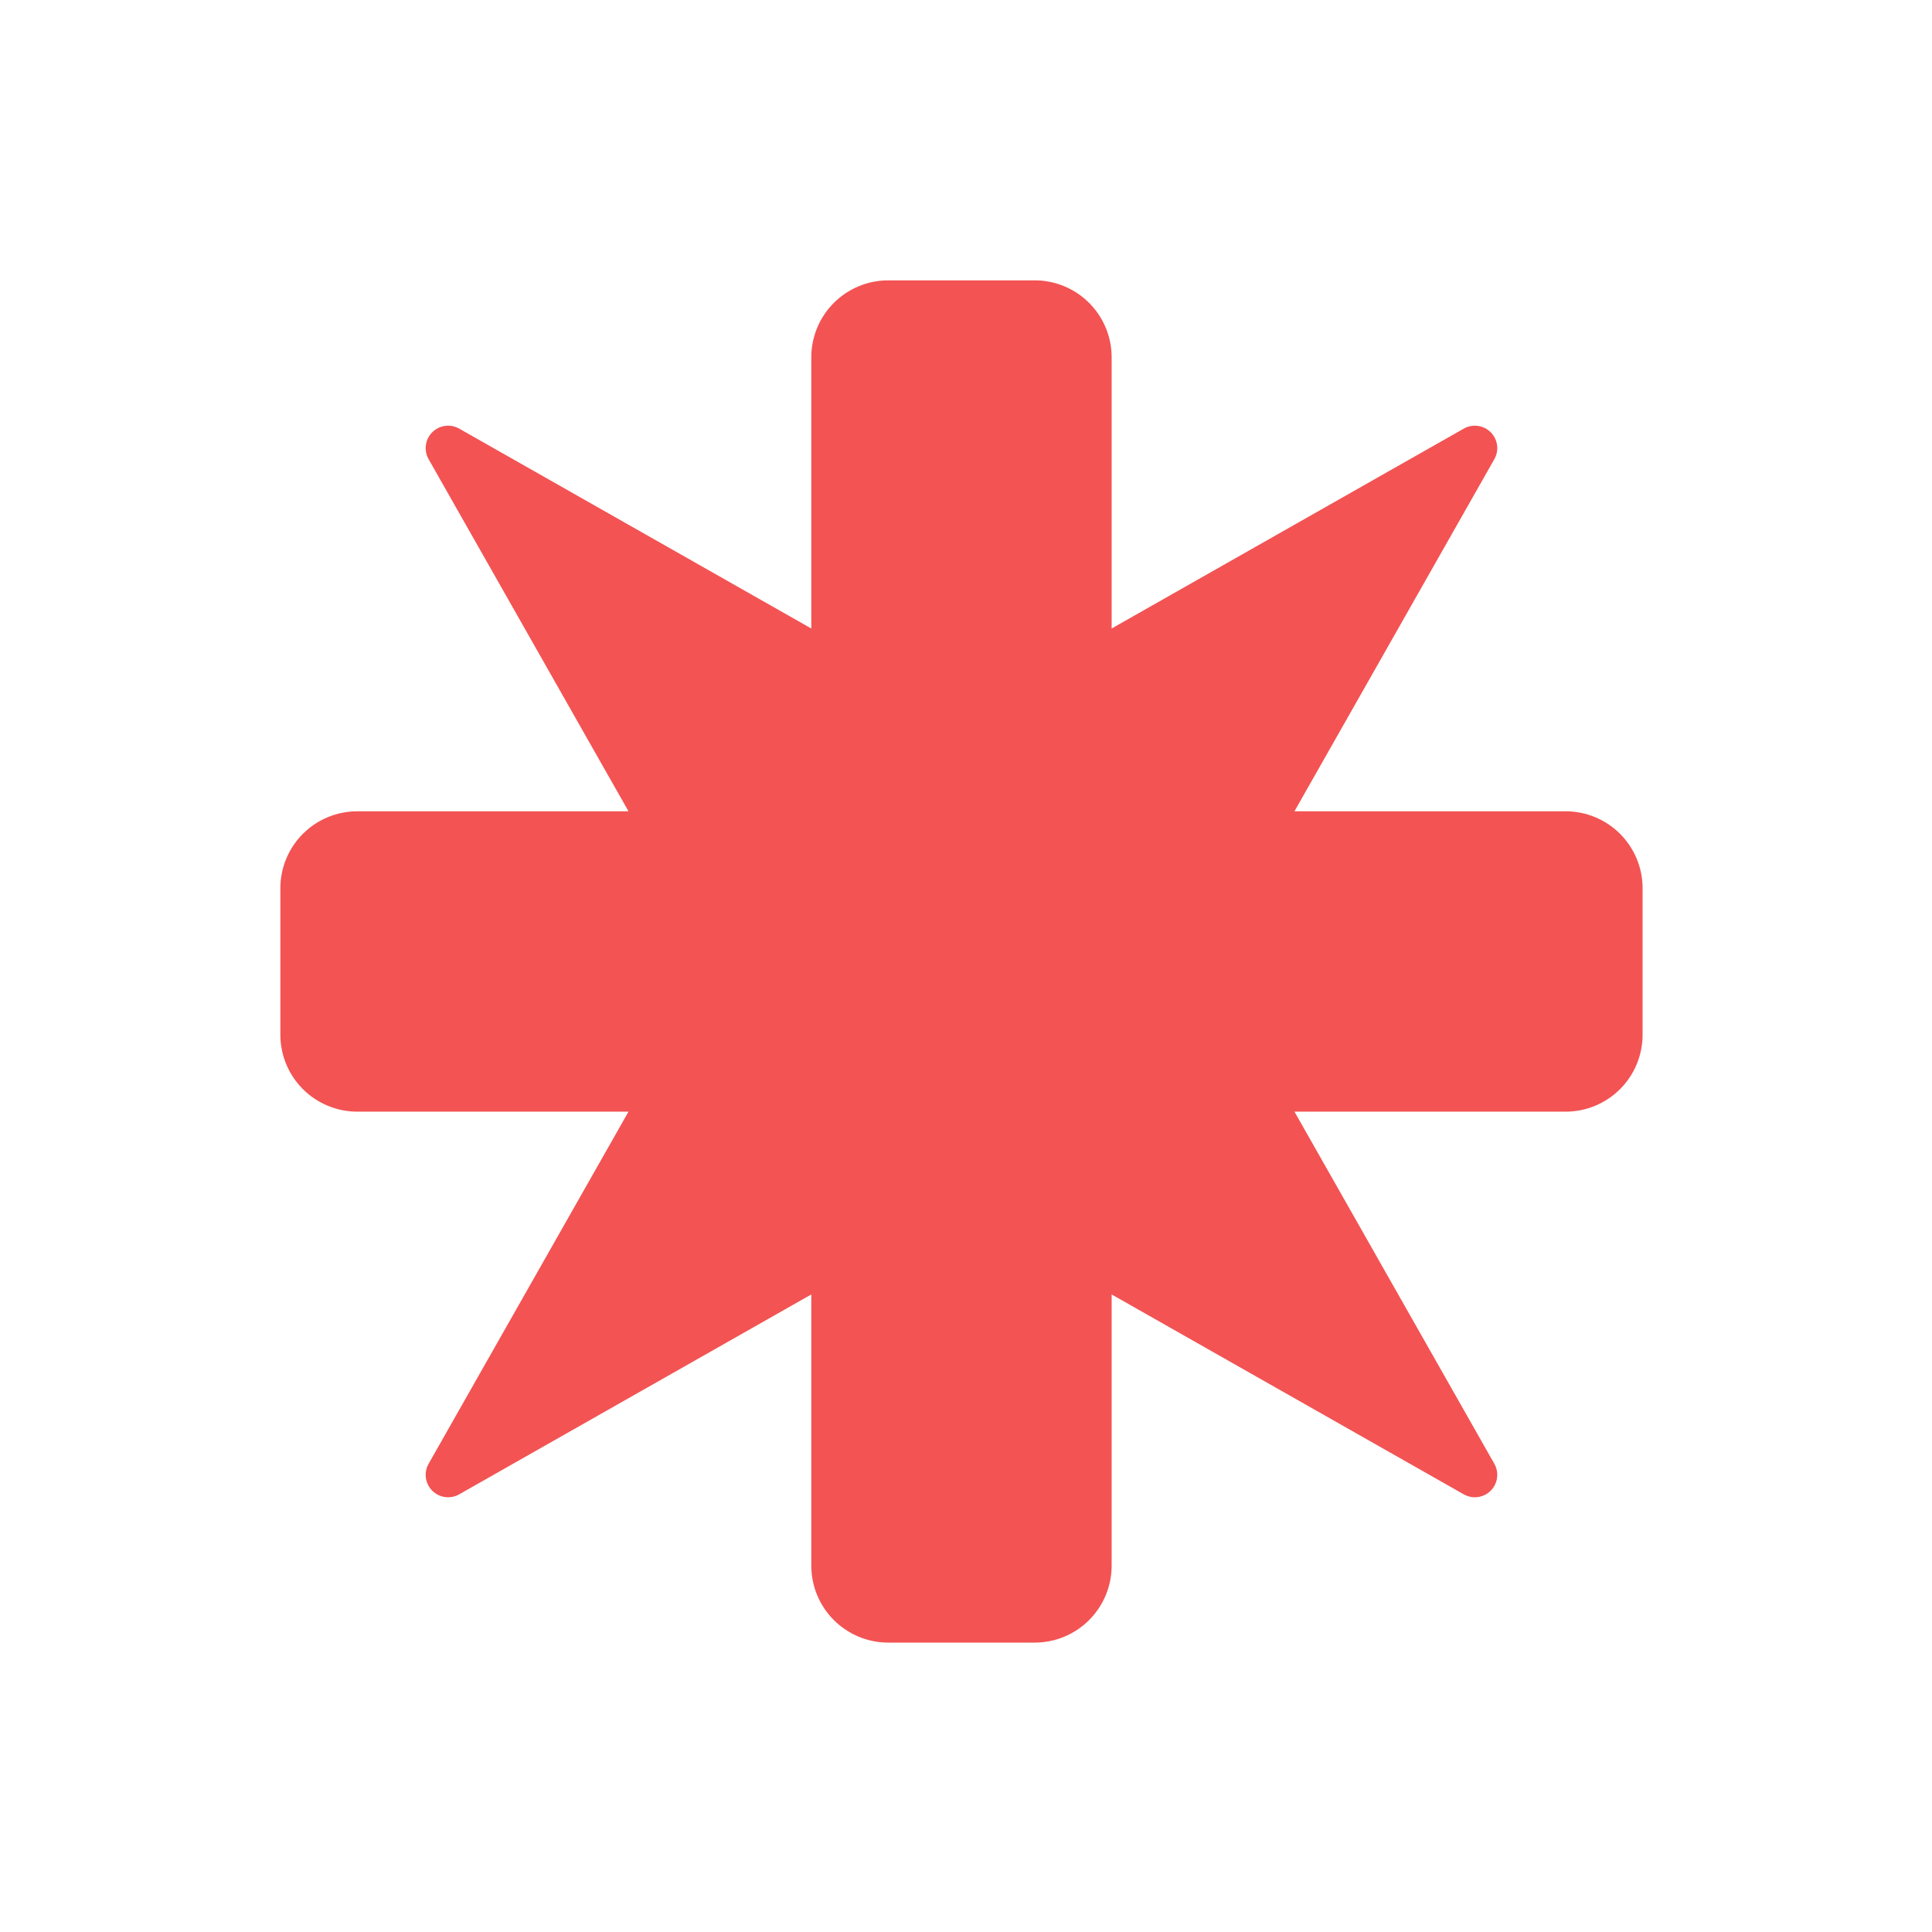
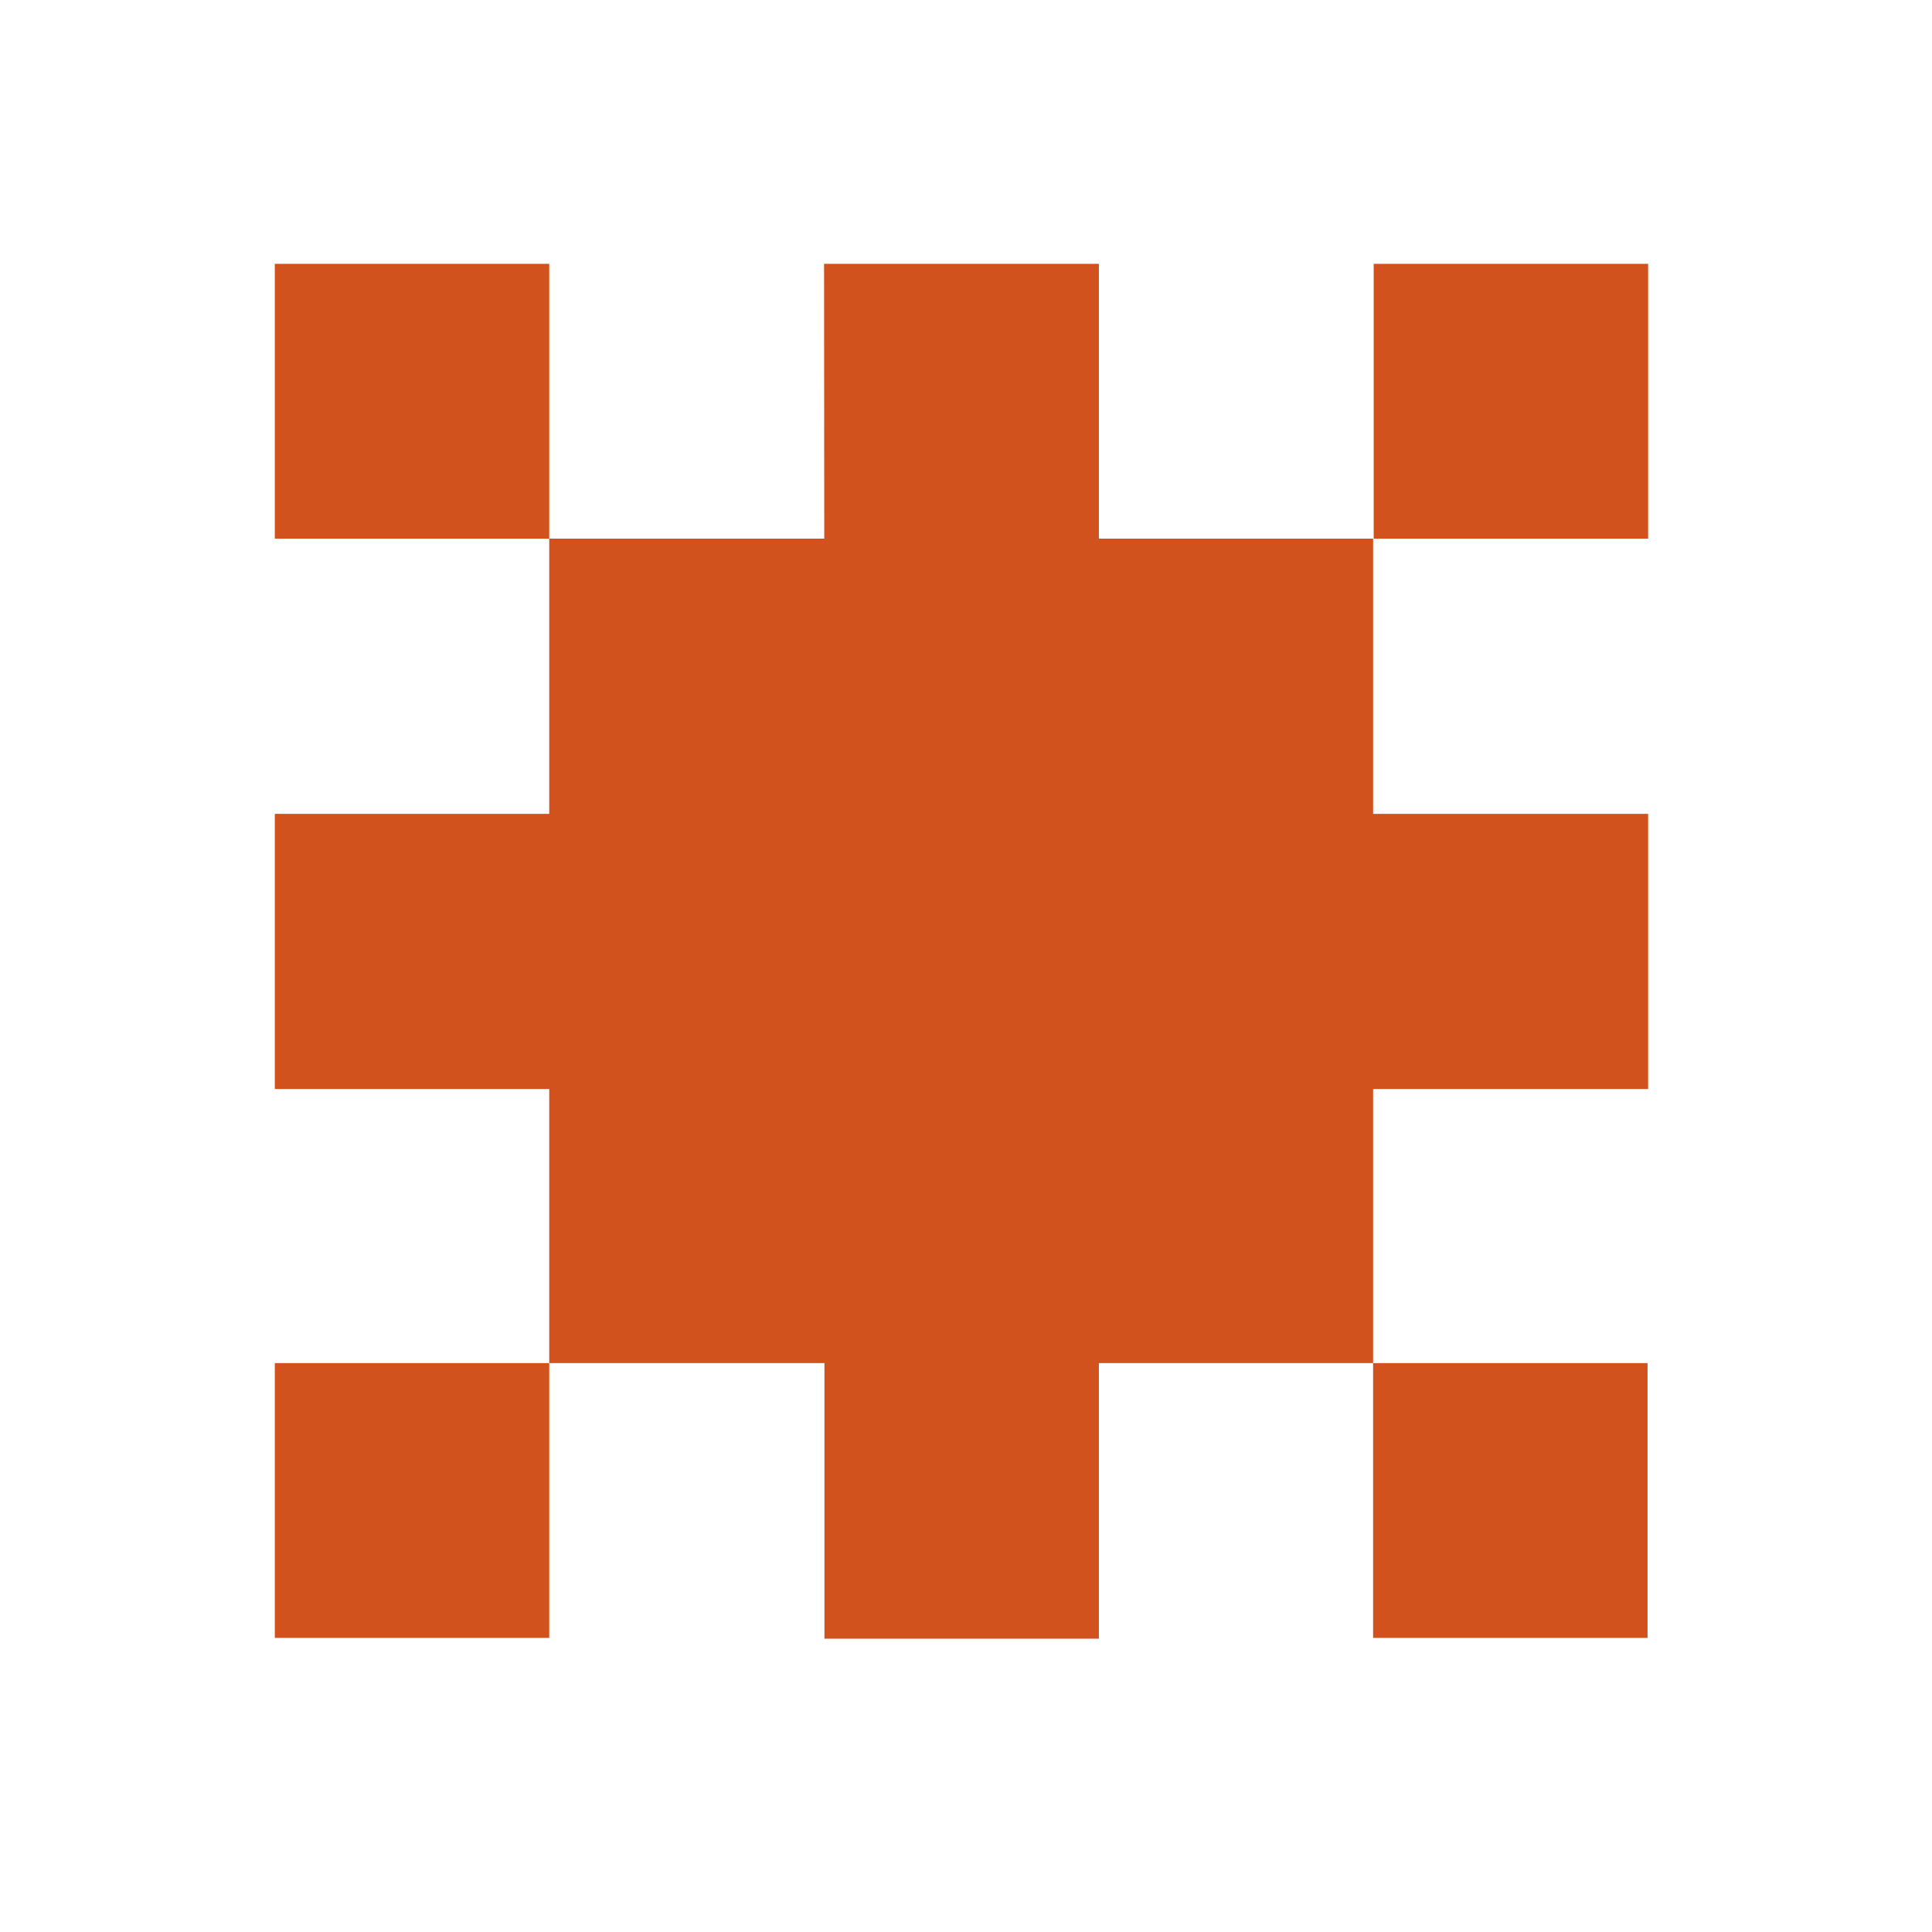
<svg xmlns="http://www.w3.org/2000/svg" width="100%" height="100%" viewBox="0 0 178 178" version="1.1" xml:space="preserve" style="fill-rule:evenodd;clip-rule:evenodd;stroke-linejoin:round;stroke-miterlimit:2;">
-   <g transform="matrix(1,0,0,1,-205.9797,-1054.472)">
-     <g id="wq" transform="matrix(0.278212,0,0,0.319339,651.7511,975.7751)">
+   <g transform="matrix(1,0,0,1,-3990.753,-284.3148)">
+     <g id="wq" transform="matrix(0.278212,0,0,0.319339,4436.525,205.6174)">
      <rect x="-1602.271" y="246.438" width="636.799" height="554.787" style="fill:none;" />
-       <g transform="matrix(2.853081,0,0,2.485639,-3714.335,-6148.455)">
-         <path d="M869.304,2645.686L869.304,2614.205C869.304,2611.837 868.363,2609.567 866.689,2607.892C865.015,2606.218 862.744,2605.277 860.376,2605.277C855.157,2605.277 848.59,2605.277 843.371,2605.277C841.003,2605.277 838.732,2606.218 837.058,2607.892C835.383,2609.567 834.443,2611.837 834.443,2614.205C834.443,2626.106 834.443,2645.686 834.443,2645.686C834.443,2645.686 807.542,2630.415 793.572,2622.485C792.553,2621.907 791.274,2622.08 790.446,2622.908C789.618,2623.736 789.445,2625.015 790.023,2626.034C797.954,2640.004 813.225,2666.904 813.225,2666.904L781.744,2666.904C779.376,2666.904 777.105,2667.845 775.431,2669.519C773.756,2671.194 772.816,2673.464 772.816,2675.832C772.816,2681.052 772.816,2687.618 772.816,2692.838C772.816,2695.206 773.756,2697.476 775.431,2699.151C777.105,2700.825 779.376,2701.766 781.744,2701.766C793.645,2701.766 813.225,2701.766 813.225,2701.766C813.225,2701.766 797.954,2728.666 790.023,2742.636C789.445,2743.655 789.618,2744.934 790.446,2745.762C791.274,2746.59 792.553,2746.763 793.572,2746.185C807.542,2738.255 834.443,2722.983 834.443,2722.983L834.443,2754.465C834.443,2756.833 835.383,2759.103 837.058,2760.778C838.732,2762.452 841.003,2763.393 843.371,2763.393C848.59,2763.393 855.157,2763.393 860.376,2763.393C862.744,2763.393 865.015,2762.452 866.689,2760.778C868.363,2759.103 869.304,2756.833 869.304,2754.465C869.304,2742.564 869.304,2722.983 869.304,2722.983C869.304,2722.983 896.205,2738.255 910.175,2746.185C911.193,2746.763 912.472,2746.59 913.3,2745.762C914.128,2744.934 914.302,2743.655 913.723,2742.636C905.793,2728.666 890.522,2701.766 890.522,2701.766L922.003,2701.766C924.371,2701.766 926.642,2700.825 928.316,2699.151C929.99,2697.476 930.931,2695.206 930.931,2692.838C930.931,2687.618 930.931,2681.052 930.931,2675.832C930.931,2673.464 929.99,2671.194 928.316,2669.519C926.642,2667.845 924.371,2666.904 922.003,2666.904C910.102,2666.904 890.522,2666.904 890.522,2666.904C890.522,2666.904 905.793,2640.004 913.723,2626.034C914.302,2625.015 914.128,2623.736 913.3,2622.908C912.472,2622.08 911.193,2621.907 910.175,2622.485C896.205,2630.415 869.304,2645.686 869.304,2645.686Z" style="fill:rgb(243,83,83);" />
+       <g transform="matrix(3.148463,0,0,2.742979,-15253.426,-6381.598)">
+         <g id="rook" transform="matrix(1,0,0,1,3305.482,-284.9968)">
+           <path d="M1117.009,2729.111L1145.914,2729.111L1145.914,2786.962L1203.685,2786.962L1203.685,2815.908L1145.914,2815.908L1145.914,2873.719L1117.049,2873.719L1117.049,2815.908L1059.238,2815.908L1059.238,2786.962L1117.049,2786.962L1117.009,2729.111Z" style="fill:rgb(209,82,29);" />
+         </g>
+         <g id="bishop" transform="matrix(1,0,0,1,-453.6125,-285.0896)">
+           <g transform="matrix(1,0,0,1,3874.676,-28.85289)">
+             <rect x="1059.238" y="2758.057" width="28.865" height="28.905" style="fill:rgb(209,82,29);" />
+           </g>
+           <g transform="matrix(1,0,0,1,3759.094,86.76868)">
+             <rect x="1059.238" y="2758.057" width="28.865" height="28.905" style="fill:rgb(209,82,29);" />
+           </g>
+           <g transform="matrix(1,0,0,1,3759.094,-28.85289)">
+             <rect x="1059.238" y="2758.057" width="28.865" height="28.905" style="fill:rgb(209,82,29);" />
+           </g>
+           <g transform="matrix(3.002092,0,0,3,1667.267,-5516.061)">
+             <rect x="1059.238" y="2758.057" width="28.865" height="28.905" style="fill:rgb(209,82,29);" />
+           </g>
+           <g transform="matrix(1,0,0,1,3874.615,86.76868)">
+             <rect x="1059.238" y="2758.057" width="28.865" height="28.905" style="fill:rgb(209,82,29);" />
+           </g>
+         </g>
      </g>
    </g>
  </g>
</svg>
